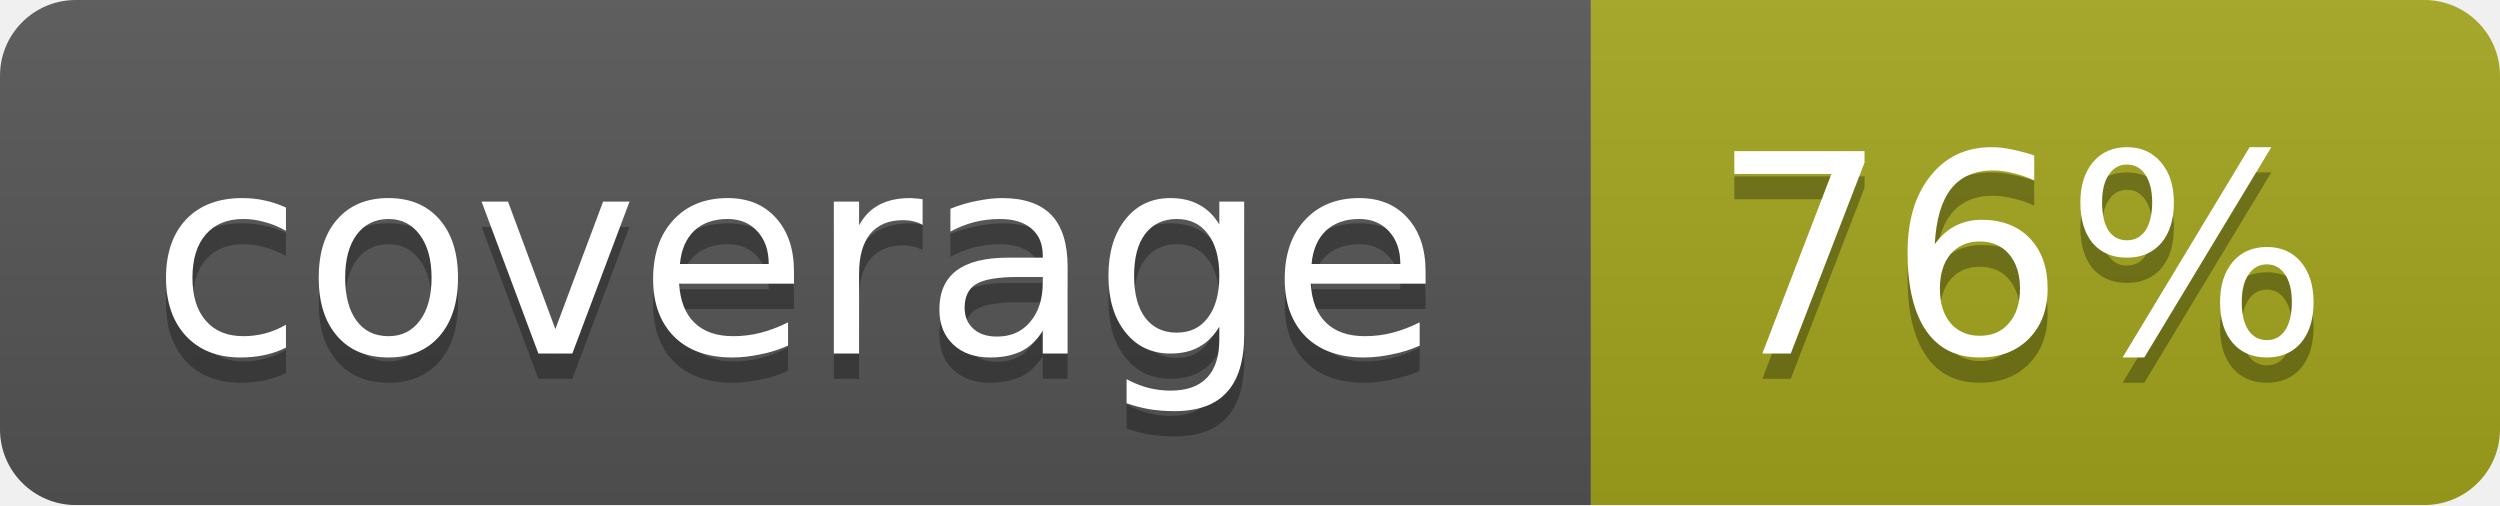
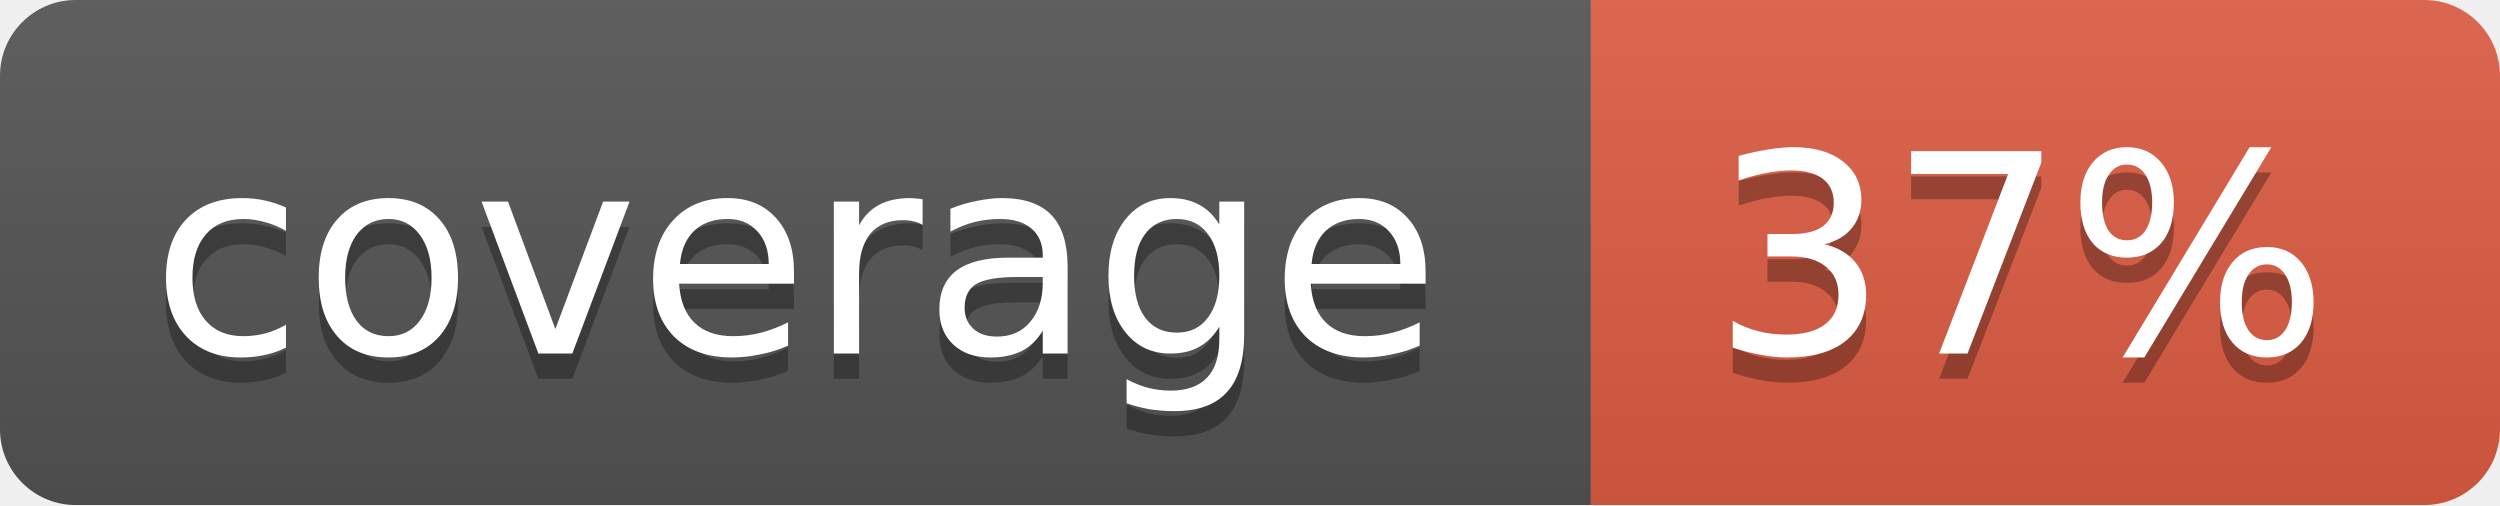
<svg xmlns="http://www.w3.org/2000/svg" width="99" height="20">
  <linearGradient id="b" x2="0" y2="100%">
    <stop offset="0" stop-color="#bbb" stop-opacity=".1" />
    <stop offset="1" stop-opacity=".1" />
  </linearGradient>
  <mask id="a">
    <rect width="99" height="20" rx="3" fill="#fff" />
  </mask>
  <g mask="url(#a)">
    <path fill="#555" d="M0 0h63v20H0z" />
-     <path fill="#a4a61d" d="M63 0h36v20H63z" />
+     <path fill="#e05d44" d="M63 0h36v20H63z" />
    <path fill="url(#b)" d="M0 0h99v20H0z" />
  </g>
  <g fill="#fff" text-anchor="middle" font-family="DejaVu Sans,Verdana,Geneva,sans-serif" font-size="11">
    <text x="31.5" y="15" fill="#010101" fill-opacity=".3">coverage</text>
    <text x="31.5" y="14">coverage</text>
-     <text x="80" y="15" fill="#010101" fill-opacity=".3">76%</text>
-     <text x="80" y="14">76%</text>
+     <text x="80" y="15" fill="#010101" fill-opacity=".3">37%</text>
+     <text x="80" y="14">37%</text>
  </g>
</svg>
